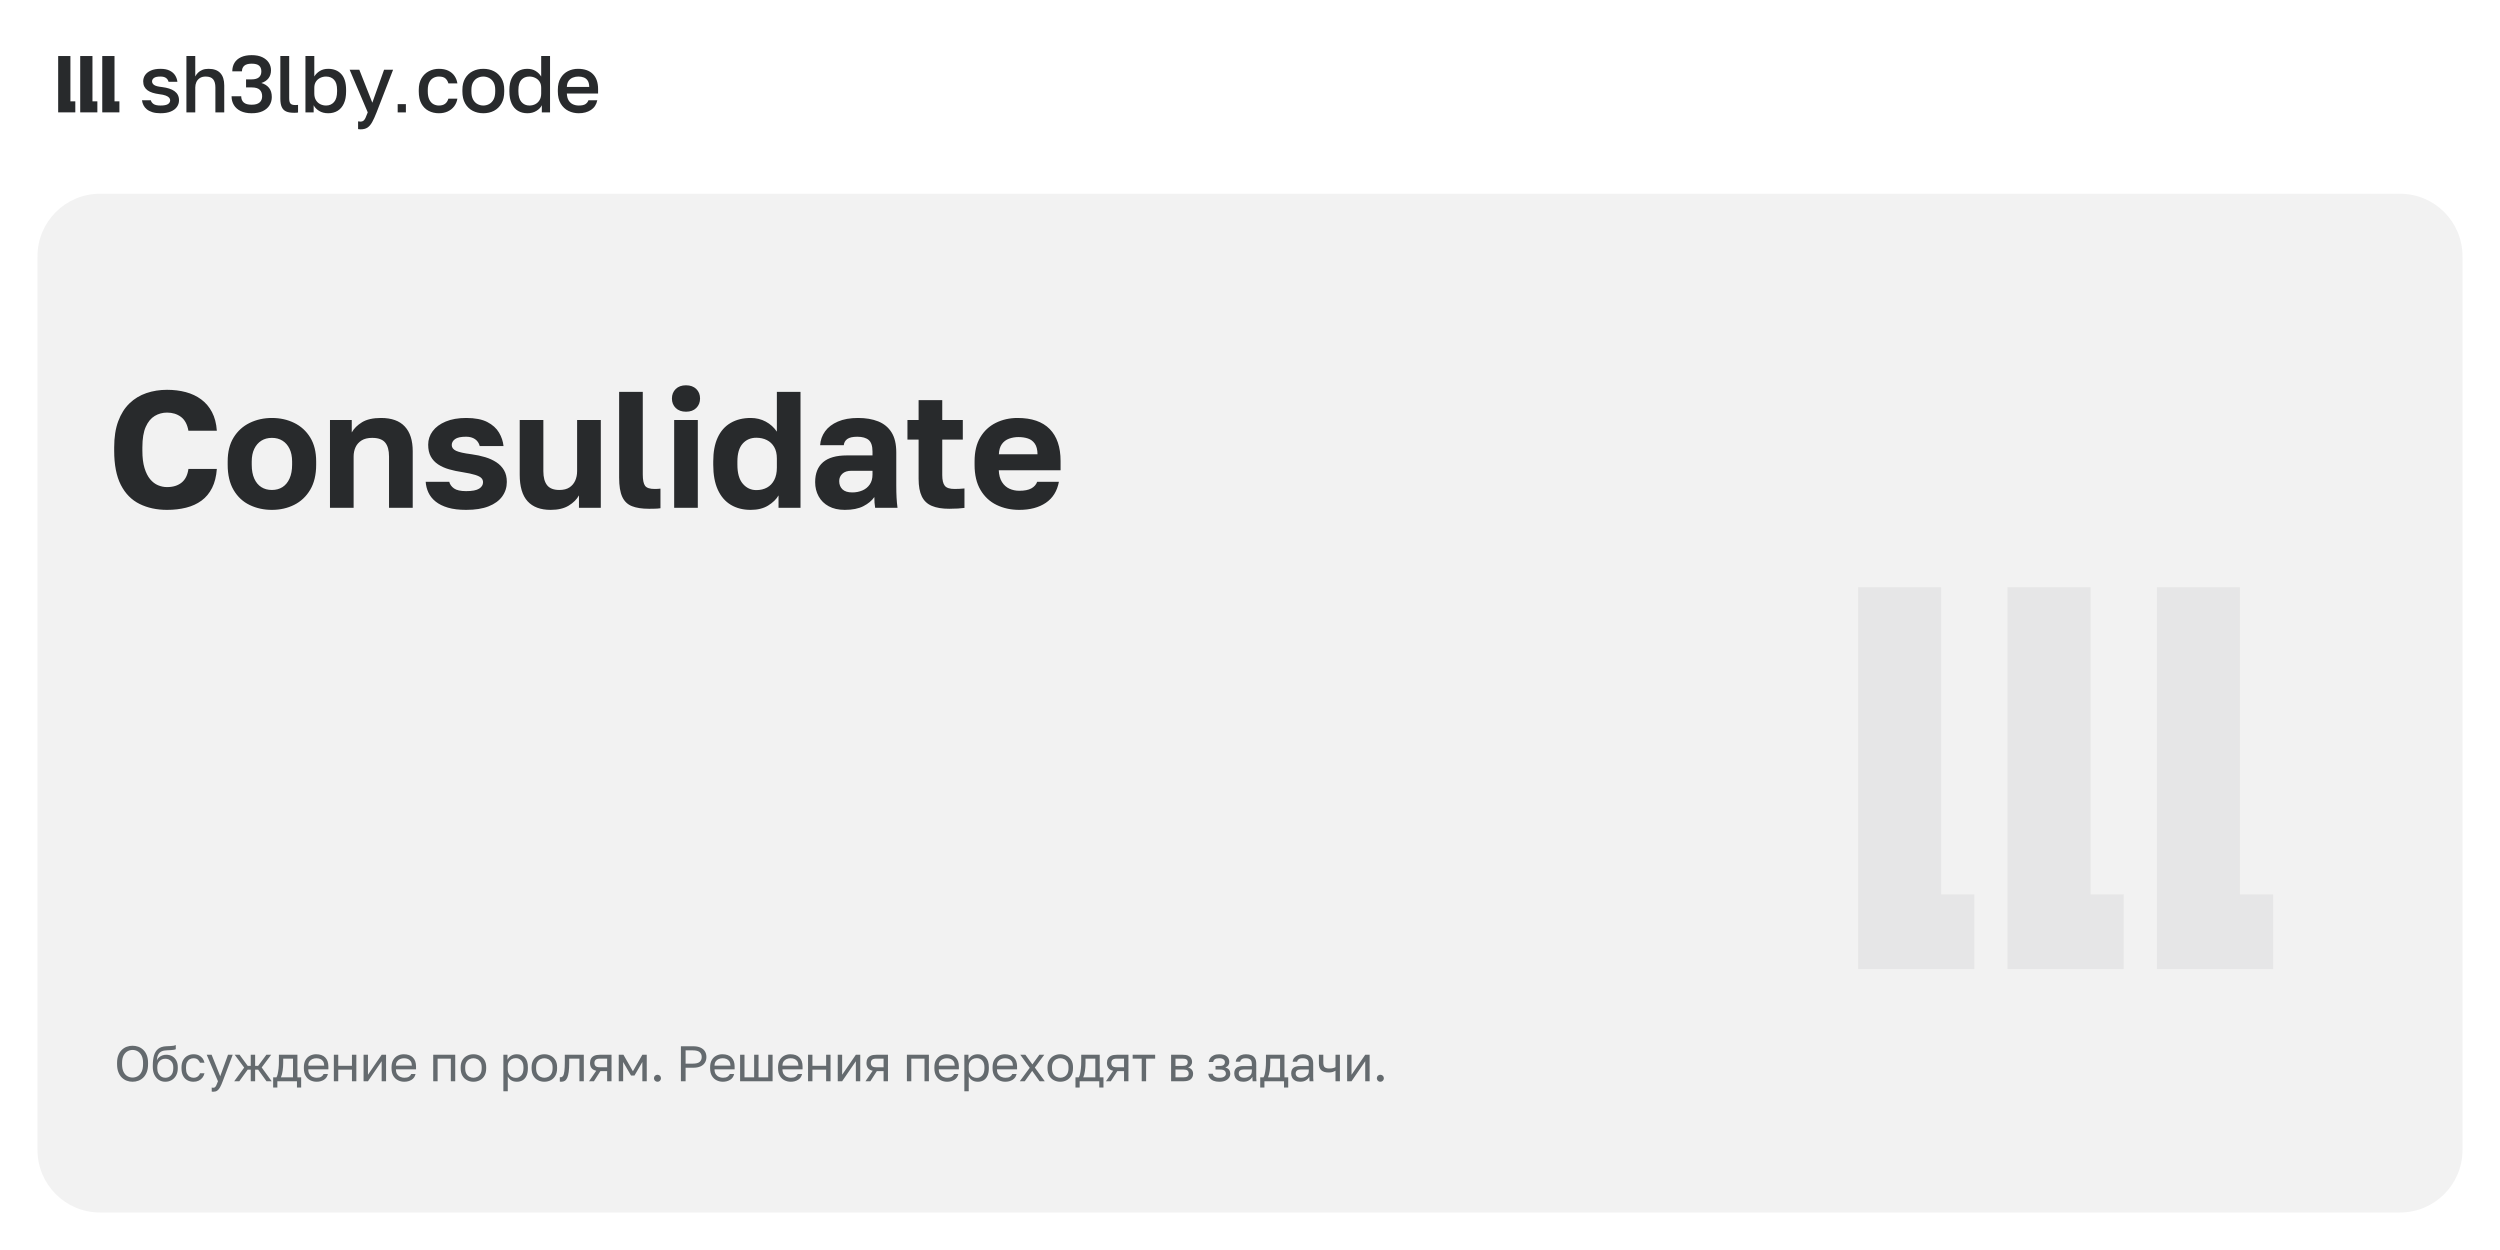
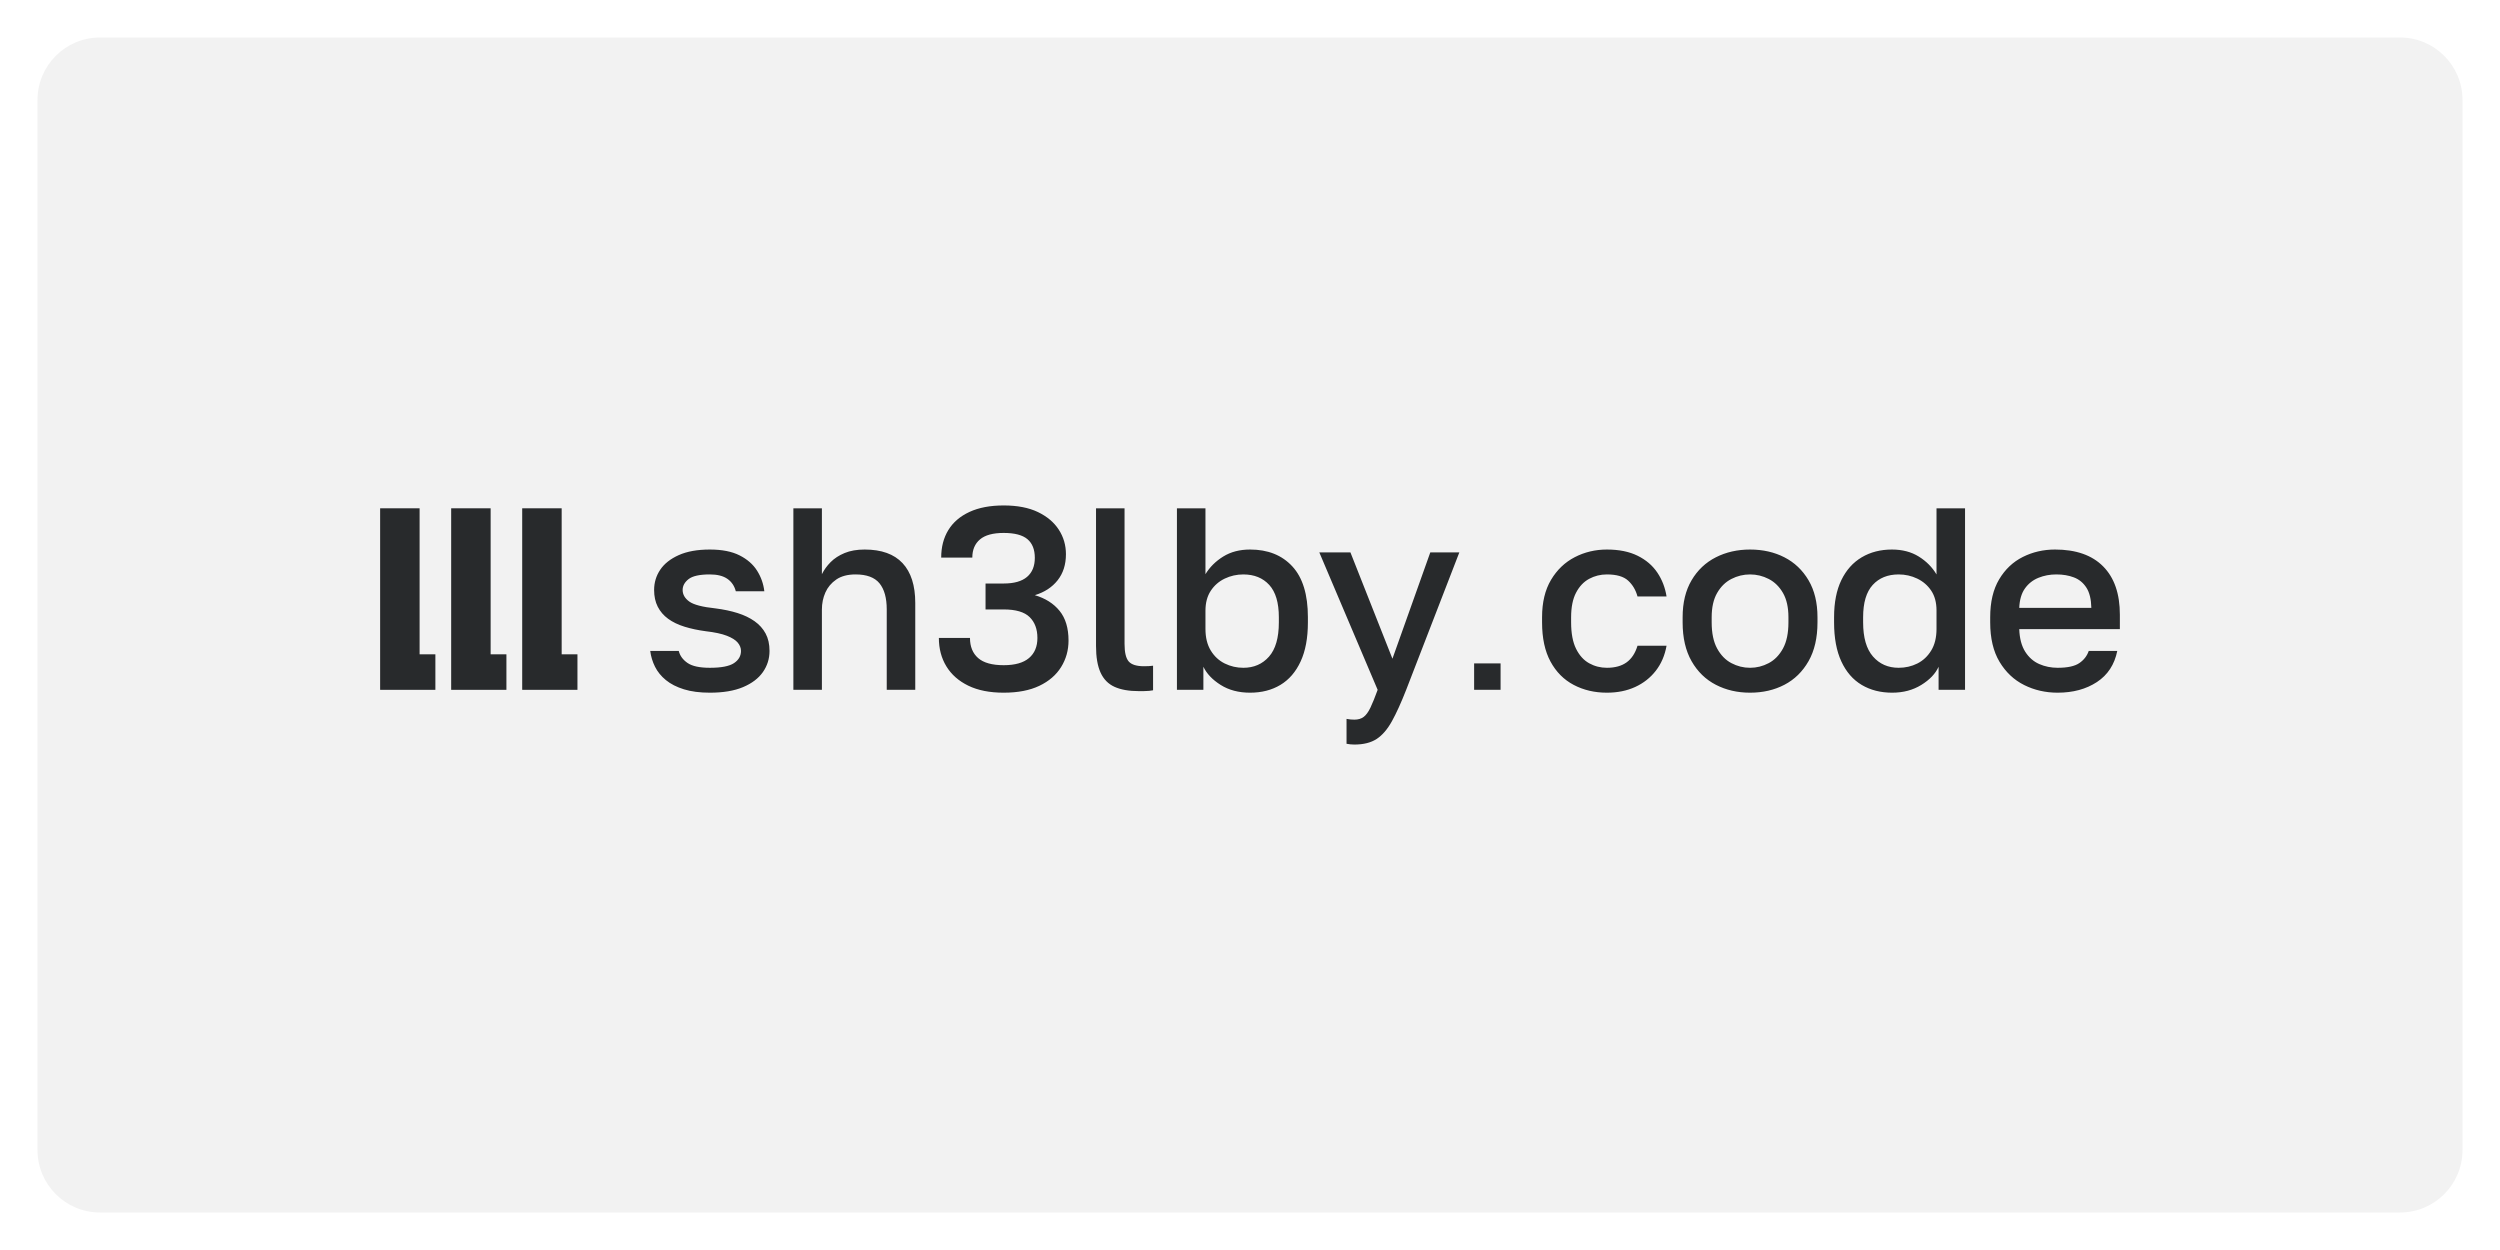
<svg xmlns="http://www.w3.org/2000/svg" width="1600" height="800" viewBox="0 0 1600 800" role="img">
  <rect x="0" y="0" width="1600" height="800" fill="#FFFFFF" />
-   <g transform="translate(30 26) scale(0.2581042)">
+   <rect x="24" y="24" width="1552" height="752" fill="#F2F2F2" rx="40" />
+   <g transform="translate(220.0 293.5463) scale(0.8316692)">
    <path fill="#282A2C" d="M28 36H68V184H84V220H28Z M100 36H140V184H156V220H100Z M172 36H212V184H228V220H172Z" transform="translate(6.741866 10.86334) scale(0.7592191)" />
    <path fill="#282A2C" d="M270 11Q212 11 170.0 -2.0Q128 -15 100.5 -37.5Q73 -60 58.5 -89.0Q44 -118 40 -150H150Q157 -122 184.0 -103.5Q211 -85 270 -85Q336 -85 363.0 -103.0Q390 -121 390 -150Q390 -167 377.5 -182.0Q365 -197 335.5 -208.5Q306 -220 254 -226Q209 -232 172.0 -243.5Q135 -255 109.0 -274.0Q83 -293 69.0 -320.5Q55 -348 55 -385Q55 -428 78.5 -463.0Q102 -498 150.0 -519.5Q198 -541 270 -541Q340 -541 384.5 -518.5Q429 -496 452.0 -459.5Q475 -423 480 -380H370Q362 -411 337.5 -428.0Q313 -445 270 -445Q211 -445 188.0 -427.0Q165 -409 165 -385Q165 -359 190.5 -340.5Q216 -322 292 -314Q339 -308 377.0 -296.0Q415 -284 442.5 -264.5Q470 -245 485.0 -217.0Q500 -189 500 -150Q500 -105 474.5 -68.5Q449 -32 398.0 -10.5Q347 11 270 11Z M592 0V-700H702V-446Q714.419 -471.053 735.71 -492.526Q757 -514 789.5 -527.5Q822 -541 867 -541Q964 -541 1013.0 -488.519Q1062.0 -436.038 1062 -335V0H952V-310Q952.0 -376.6 924.0 -410.8Q896 -445 831.76 -445.0Q786 -445 757.423 -425.357Q728.845 -405.714 715.423 -375.357Q702 -345 702 -310V0Z M1403 11Q1322 11 1266.5 -16.0Q1211 -43 1182.0 -90.5Q1153 -138 1153 -200H1273Q1273 -150 1304.5 -122.5Q1336 -95 1403 -95Q1468 -95 1500.5 -122.5Q1533 -150 1533 -200Q1533 -251 1503.0 -280.5Q1473 -310 1403 -310H1333V-410H1403Q1463 -410 1493.0 -435.5Q1523 -461 1523 -509Q1523 -557 1494.5 -581.0Q1466 -605 1403 -605Q1341 -605 1311.5 -580.0Q1282 -555 1282 -510H1162Q1162 -571 1189.5 -616.0Q1217 -661 1271.0 -686.0Q1325 -711 1403 -711Q1482 -711 1535.0 -685.5Q1588 -660 1615.5 -617.5Q1643 -575 1643 -523Q1643 -463 1611.0 -422.5Q1579 -382 1523 -365Q1584 -347 1618.5 -304.5Q1653 -262 1653 -190Q1653 -134 1624.5 -88.0Q1596 -42 1540.5 -15.5Q1485 11 1403 11Z M1924 5Q1867 5 1830.5 -11.5Q1794 -28 1776.5 -66.5Q1759 -105 1759 -169V-700H1869V-177Q1869 -128 1885.0 -109.5Q1901 -91 1944 -91Q1955 -91 1963.0 -91.5Q1971 -92 1979 -93V1.779Q1974 3 1963.5 4.0Q1953 5 1942.283 5.0Q1931.565 5.0 1924 5Z M2353 11Q2287 11 2239.5 -19.0Q2192 -49 2173 -89V0H2071V-700H2181V-446Q2206 -487 2249.5 -514.0Q2293 -541 2353 -541Q2456 -541 2516.0 -476.0Q2576 -411 2576 -280V-260Q2576 -170 2548.0 -109.5Q2520 -49 2470.0 -19.0Q2420 11 2353 11ZM2327 -85Q2388 -85 2426.0 -128.0Q2464 -171 2464 -260V-280Q2464 -364 2427.0 -404.5Q2390 -445 2327 -445Q2289 -445 2255.5 -429.0Q2222 -413 2201.5 -382.0Q2181 -351 2181 -305V-235Q2181 -185 2201.5 -151.5Q2222 -118 2255.5 -101.5Q2289 -85 2327 -85Z M2755 211Q2740 211 2725 208V112Q2740 115 2755 115Q2777 115 2791.0 104.5Q2805 94 2817.0 69.0Q2829 44 2845 0L2620 -530H2740L2902 -120L3048 -530H3160L2955 0Q2926 74 2900.0 121.0Q2874 168 2841.0 189.5Q2808 211 2755 211Z M3217 0h102v-102h-102Z M3729 11Q3658 11 3601.0 -19.0Q3544 -49 3511.5 -109.0Q3479 -169 3479 -260V-280Q3479 -366 3513.5 -424.0Q3548 -482 3605.0 -511.5Q3662 -541 3729 -541Q3799 -541 3847.5 -517.0Q3896 -493 3923.5 -452.0Q3951 -411 3959 -360H3847Q3837 -397 3811.0 -421.0Q3785 -445 3729 -445Q3692 -445 3660.5 -428.0Q3629 -411 3610.0 -374.5Q3591 -338 3591 -280V-260Q3591 -197 3610.0 -158.5Q3629 -120 3660.5 -102.5Q3692 -85 3729 -85Q3776 -85 3805.0 -106.0Q3834 -127 3847 -170H3959Q3949 -114 3917.5 -73.5Q3886 -33 3838.0 -11.0Q3790 11 3729 11Z M4281 11Q4208 11 4149.0 -19.5Q4090 -50 4055.5 -110.5Q4021 -171 4021 -260V-280Q4021 -364 4055.5 -422.5Q4090 -481 4149.0 -511.0Q4208 -541 4281 -541Q4355 -541 4413.5 -511.0Q4472 -481 4506.5 -422.5Q4541 -364 4541 -280V-260Q4541 -171 4506.5 -110.5Q4472 -50 4413.5 -19.5Q4355 11 4281 11ZM4281 -85Q4319 -85 4353.0 -103.0Q4387 -121 4408.0 -159.5Q4429 -198 4429 -260V-280Q4429 -337 4408.0 -373.5Q4387 -410 4353.0 -427.5Q4319 -445 4281 -445Q4243 -445 4209.0 -427.5Q4175 -410 4154.0 -373.5Q4133 -337 4133 -280V-260Q4133 -198 4154.0 -159.5Q4175 -121 4209.0 -103.0Q4243 -85 4281 -85Z M4829 11Q4762 11 4711.5 -19.0Q4661 -49 4633.0 -109.5Q4605 -170 4605 -260V-280Q4605 -365 4633.0 -423.0Q4661 -481 4711.5 -511.0Q4762 -541 4828 -541Q4888 -541 4931.5 -514.0Q4975 -487 5000 -445V-700H5110V0H5008V-89Q4990 -49 4941.5 -19.0Q4893 11 4829 11ZM4854 -85Q4893 -85 4926.0 -101.5Q4959 -118 4979.5 -151.5Q5000 -185 5000 -235V-306Q5000 -352 4979.5 -382.5Q4959 -413 4925.5 -429.0Q4892 -445 4854 -445Q4791 -445 4754.0 -404.5Q4717 -364 4717 -280V-260Q4717 -172 4755.0 -128.5Q4793 -85 4854 -85Z M5467 11Q5397 11 5338.0 -18.5Q5279 -48 5243.0 -108.0Q5207 -168 5207 -260V-280Q5207 -368 5241.5 -426.0Q5276 -484 5333.0 -512.5Q5390 -541 5457 -541Q5578 -541 5642.5 -476.0Q5707 -411 5707 -290V-234H5319Q5321 -180 5342.0 -147.0Q5363 -114 5396.0 -99.5Q5429 -85 5467 -85Q5524 -85 5550.5 -103.0Q5577 -121 5587 -150H5697Q5681 -71 5618.5 -30.0Q5556 11 5467 11ZM5462 -445Q5425 -445 5393.0 -432.0Q5361 -419 5341.0 -391.0Q5321 -363 5319 -316H5597Q5596 -366 5578.0 -394.0Q5560 -422 5530.0 -433.5Q5500 -445 5462 -445Z" transform="translate(227.8612 177.8915) scale(0.1995662)" />
  </g>
-   <rect x="24" y="124" width="1552" height="652" fill="#F2F2F2" rx="40" />
-   <g opacity="0.06">
-     <path fill="#282A2C" d="M28 36H68V184H84V220H28Z M100 36H140V184H156V220H100Z M172 36H212V184H228V220H172Z" transform="translate(1152 328) scale(1.328125)" />
-   </g>
-   <path fill="#282A2C" d="M38.915 1.321Q29.022 1.321 21.337 -2.471Q13.652 -6.263 9.363 -14.61Q5.075 -22.958 5.075 -36.623V-38.69Q5.075 -48.438 7.672 -55.431Q10.269 -62.425 14.904 -66.877Q19.539 -71.329 25.705 -73.425Q31.871 -75.521 38.915 -75.521Q45.359 -75.521 50.922 -74.034Q56.485 -72.548 60.76 -69.39Q65.035 -66.232 67.666 -61.259Q70.296 -56.286 70.777 -49.316H52.589Q51.507 -55.425 47.821 -58.181Q44.136 -60.937 38.915 -60.937Q34.618 -60.937 31.04 -58.806Q27.463 -56.675 25.292 -51.854Q23.121 -47.033 23.121 -38.69V-36.517Q23.121 -29.927 24.488 -25.46Q25.855 -20.992 28.075 -18.318Q30.294 -15.644 33.107 -14.454Q35.921 -13.263 38.915 -13.263Q44.683 -13.263 48.245 -16.154Q51.807 -19.045 52.589 -24.884H70.777Q70.256 -17.746 67.719 -12.711Q65.181 -7.676 60.959 -4.589Q56.737 -1.502 51.103 -0.091Q45.47 1.321 38.915 1.321Z M106.03 1.321Q98.283 1.321 91.811 -1.784Q85.338 -4.889 81.526 -11.353Q77.715 -17.817 77.715 -27.56V-29.68Q77.715 -38.84 81.526 -45.021Q85.338 -51.202 91.811 -54.352Q98.283 -57.501 106.03 -57.501Q113.848 -57.501 120.285 -54.352Q126.722 -51.202 130.534 -45.021Q134.345 -38.84 134.345 -29.68V-27.56Q134.345 -17.994 130.534 -11.556Q126.722 -5.119 120.285 -1.899Q113.848 1.321 106.03 1.321ZM106.03 -11.417Q109.93 -11.417 112.816 -13.274Q115.702 -15.132 117.326 -18.778Q118.949 -22.423 118.949 -27.56V-29.68Q118.949 -34.375 117.326 -37.745Q115.702 -41.115 112.816 -42.939Q109.93 -44.763 106.03 -44.763Q102.117 -44.763 99.237 -42.939Q96.358 -41.115 94.734 -37.745Q93.111 -34.375 93.111 -29.68V-27.56Q93.111 -22.282 94.734 -18.68Q96.358 -15.079 99.237 -13.248Q102.117 -11.417 106.03 -11.417Z M143.186 0.0V-56.18H157.126V-48.234Q159.241 -52.033 163.712 -54.767Q168.183 -57.501 175.852 -57.501Q186.006 -57.501 191.074 -52.038Q196.142 -46.576 196.142 -36.265V0.0H180.975V-32.86Q180.975 -38.783 178.498 -41.773Q176.02 -44.763 170.17 -44.763Q166.025 -44.763 163.394 -43.108Q160.763 -41.454 159.541 -38.762Q158.318 -36.071 158.318 -32.86V0.0Z M230.335 1.321Q223.467 1.321 218.658 -0.108Q213.848 -1.537 210.772 -4.021Q207.695 -6.506 206.18 -9.781Q204.666 -13.056 204.445 -16.655H219.523Q220.142 -14.111 222.586 -12.393Q225.031 -10.675 230.335 -10.675Q236.13 -10.675 238.639 -12.254Q241.147 -13.833 241.147 -16.373Q241.147 -17.949 240.061 -19.06Q238.974 -20.171 236.13 -21.065Q233.286 -21.96 228.065 -22.799Q223.423 -23.488 219.404 -24.645Q215.385 -25.802 212.386 -27.79Q209.387 -29.777 207.711 -32.831Q206.035 -35.885 206.035 -40.426Q206.035 -45.165 208.903 -49.047Q211.772 -52.929 217.258 -55.215Q222.743 -57.501 230.335 -57.501Q238.855 -57.501 243.886 -54.89Q248.916 -52.28 251.354 -48.162Q253.792 -44.043 254.247 -39.525H239.027Q238.285 -42.387 236.017 -43.946Q233.749 -45.505 230.335 -45.505Q225.291 -45.505 223.202 -43.952Q221.113 -42.4 221.113 -40.161Q221.113 -37.785 223.874 -36.488Q226.634 -35.192 233.736 -34.282Q238.427 -33.646 242.499 -32.421Q246.571 -31.195 249.683 -29.146Q252.794 -27.096 254.581 -24.031Q256.367 -20.966 256.367 -16.549Q256.367 -11.386 253.432 -7.312Q250.497 -3.237 244.74 -0.958Q238.983 1.321 230.335 1.321Z M284.43 1.321Q274.669 1.321 269.643 -4.202Q264.616 -9.725 264.616 -21.222V-56.18H279.748V-23.408Q279.748 -17.512 282.146 -14.465Q284.545 -11.417 290.008 -11.417Q293.992 -11.417 296.45 -13.047Q298.907 -14.677 300.126 -17.386Q301.345 -20.096 301.345 -23.408V-56.18H316.512V0.0H302.538V-7.959Q300.458 -4.147 295.986 -1.413Q291.514 1.321 284.43 1.321Z M347.3 0.618Q340.681 0.618 336.46 -1.047Q332.239 -2.712 330.243 -7.018Q328.246 -11.324 328.246 -19.292V-74.2H343.378V-21.341Q343.378 -16.046 344.875 -14.056Q346.373 -12.066 350.931 -12.066Q352.15 -12.066 352.998 -12.119Q353.846 -12.172 354.694 -12.278V0.276Q353.899 0.42 352.662 0.499Q351.425 0.579 350.01 0.598Q348.595 0.618 347.3 0.618Z M363.468 0.0V-56.18H378.6V0.0ZM371.056 -61.506Q366.905 -61.506 364.469 -63.876Q362.033 -66.245 362.033 -69.946Q362.033 -73.648 364.46 -76.031Q366.887 -78.414 371.017 -78.414Q375.184 -78.414 377.61 -76.044Q380.035 -73.675 380.035 -69.974Q380.035 -66.272 377.621 -63.889Q375.207 -61.506 371.056 -61.506Z M412.448 1.321Q405.108 1.321 399.722 -1.912Q394.336 -5.145 391.405 -11.565Q388.475 -17.985 388.475 -27.56V-29.68Q388.475 -38.792 391.321 -44.966Q394.168 -51.141 399.596 -54.321Q405.024 -57.501 412.435 -57.501Q417.735 -57.501 422.081 -55.164Q426.427 -52.828 429.192 -48.751V-74.2H444.324V0.0H430.261V-7.946Q428.185 -4.302 423.673 -1.491Q419.162 1.321 412.448 1.321ZM416.048 -11.338Q419.921 -11.338 422.87 -12.945Q425.818 -14.553 427.505 -17.79Q429.192 -21.028 429.192 -25.665V-31.553Q429.192 -36.009 427.461 -38.951Q425.729 -41.892 422.757 -43.367Q419.784 -44.842 416.048 -44.842Q410.655 -44.842 407.294 -41.066Q403.933 -37.29 403.933 -29.68V-27.56Q403.933 -19.442 407.405 -15.39Q410.876 -11.338 416.048 -11.338Z M472.638 1.321Q466.644 1.321 462.396 -0.985Q458.147 -3.29 455.921 -7.352Q453.695 -11.413 453.695 -16.43Q453.695 -24.839 458.754 -29.188Q463.813 -33.536 474.06 -33.536H490.397V-36.04Q490.397 -41.358 487.942 -43.422Q485.486 -45.487 480.645 -45.487Q476.29 -45.487 474.276 -44.041Q472.263 -42.594 472.02 -40.055H456.875Q457.193 -44.97 460.046 -48.93Q462.899 -52.89 468.241 -55.195Q473.583 -57.501 481.175 -57.501Q488.551 -57.501 494.026 -55.321Q499.5 -53.141 502.559 -48.323Q505.617 -43.504 505.617 -35.404V-14.31Q505.617 -9.858 505.8 -6.519Q505.984 -3.18 506.408 0.0H492.093Q491.793 -2.085 491.689 -3.394Q491.585 -4.704 491.585 -6.886Q489.209 -3.454 484.596 -1.067Q479.983 1.321 472.638 1.321ZM477.465 -9.845Q480.928 -9.845 483.9 -11.099Q486.873 -12.353 488.635 -14.928Q490.397 -17.503 490.397 -21.2V-23.704H476.935Q473.159 -23.704 471.125 -21.825Q469.091 -19.946 469.091 -17.106Q469.091 -13.837 471.154 -11.841Q473.216 -9.845 477.465 -9.845Z M539.492 0.618Q532.739 0.618 528.378 -1.228Q524.016 -3.074 521.962 -7.288Q519.908 -11.501 519.908 -18.524V-43.654H512.767V-56.18H519.908V-68.9H535.04V-56.18H548.197V-43.654H535.04V-20.957Q535.04 -16.143 536.667 -14.105Q538.294 -12.066 542.897 -12.066Q546.077 -12.066 549.257 -12.384V0.061Q547.243 0.3 545.066 0.459Q542.888 0.618 539.492 0.618Z M584.307 1.321Q576.37 1.321 569.871 -1.813Q563.372 -4.947 559.549 -11.377Q555.727 -17.808 555.727 -27.56V-29.68Q555.727 -39.008 559.39 -45.136Q563.054 -51.264 569.33 -54.382Q575.606 -57.501 583.247 -57.501Q596.833 -57.501 603.8 -50.429Q610.767 -43.358 610.767 -29.985V-24.049H571.221Q571.406 -19.438 573.263 -16.496Q575.12 -13.555 578.033 -12.23Q580.946 -10.905 584.307 -10.905Q589.32 -10.905 592.058 -12.424Q594.797 -13.943 595.804 -16.655H609.707Q608.011 -7.729 601.342 -3.204Q594.673 1.321 584.307 1.321ZM583.777 -45.275Q580.632 -45.275 577.784 -44.239Q574.935 -43.204 573.197 -40.788Q571.459 -38.372 571.274 -34.251H596.011Q595.958 -38.637 594.291 -41.042Q592.624 -43.447 589.907 -44.361Q587.191 -45.275 583.777 -45.275Z" transform="translate(68 325)" />
-   <path fill="#646A6E" d="M11.84 0.32Q9.92 0.32 8.144 -0.336Q6.368 -0.992 4.96 -2.368Q3.552 -3.744 2.736 -5.888Q1.92 -8.032 1.92 -11.04V-11.68Q1.92 -14.56 2.736 -16.64Q3.552 -18.72 4.96 -20.08Q6.368 -21.44 8.144 -22.08Q9.92 -22.72 11.84 -22.72Q13.76 -22.72 15.536 -22.08Q17.312 -21.44 18.72 -20.08Q20.128 -18.72 20.944 -16.64Q21.76 -14.56 21.76 -11.68V-11.04Q21.76 -8.032 20.944 -5.888Q20.128 -3.744 18.72 -2.368Q17.312 -0.992 15.536 -0.336Q13.76 0.32 11.84 0.32ZM11.84 -2.368Q13.6 -2.368 15.12 -3.232Q16.64 -4.096 17.6 -6.016Q18.56 -7.936 18.56 -11.04V-11.68Q18.56 -14.624 17.6 -16.464Q16.64 -18.304 15.12 -19.168Q13.6 -20.032 11.84 -20.032Q10.112 -20.032 8.576 -19.168Q7.04 -18.304 6.08 -16.464Q5.12 -14.624 5.12 -11.68V-11.04Q5.12 -7.936 6.08 -6.016Q7.04 -4.096 8.576 -3.232Q10.112 -2.368 11.84 -2.368Z M32.78 0.32Q30.54 0.32 28.732 -0.816Q26.924 -1.952 25.852 -4.096Q24.78 -6.24 24.78 -9.28V-9.92Q24.78 -13.76 25.564 -16.48Q26.348 -19.2 28.236 -20.72Q30.124 -22.24 33.42 -22.4Q34.764 -22.464 35.884 -22.512Q37.004 -22.56 37.9 -22.704Q38.796 -22.848 39.5 -23.2V-20.48Q39.18 -20.288 38.46 -20.16Q37.74 -20.032 36.62 -19.952Q35.5 -19.872 33.9 -19.808Q31.852 -19.776 30.46 -19.136Q29.068 -18.496 28.3 -17.088Q27.532 -15.68 27.34 -13.28Q27.852 -14.432 28.748 -15.248Q29.644 -16.064 30.828 -16.512Q32.012 -16.96 33.42 -16.96Q35.596 -16.96 37.244 -16.0Q38.892 -15.04 39.836 -13.248Q40.78 -11.456 40.78 -8.96V-8.32Q40.78 -5.696 39.74 -3.76Q38.7 -1.824 36.892 -0.752Q35.084 0.32 32.78 0.32ZM32.78 -2.24Q35.02 -2.24 36.46 -3.792Q37.9 -5.344 37.9 -8.32V-8.96Q37.9 -11.424 36.46 -12.912Q35.02 -14.4 32.78 -14.4Q30.54 -14.4 29.1 -12.912Q27.66 -11.424 27.66 -8.96V-8.32Q27.66 -6.432 28.348 -5.072Q29.036 -3.712 30.204 -2.976Q31.372 -2.24 32.78 -2.24Z M50.84 0.32Q48.664 0.32 46.92 -0.624Q45.176 -1.568 44.168 -3.488Q43.16 -5.408 43.16 -8.32V-8.96Q43.16 -11.712 44.248 -13.568Q45.336 -15.424 47.096 -16.352Q48.856 -17.28 50.84 -17.28Q52.856 -17.28 54.312 -16.56Q55.768 -15.84 56.664 -14.608Q57.56 -13.376 57.88 -11.84H55.0Q54.488 -13.056 53.576 -13.888Q52.664 -14.72 50.84 -14.72Q49.592 -14.72 48.504 -14.128Q47.416 -13.536 46.728 -12.272Q46.04 -11.008 46.04 -8.96V-8.32Q46.04 -6.144 46.728 -4.8Q47.416 -3.456 48.504 -2.848Q49.592 -2.24 50.84 -2.24Q52.408 -2.24 53.48 -3.008Q54.552 -3.776 55.0 -5.12H57.88Q57.496 -3.456 56.504 -2.224Q55.512 -0.992 54.072 -0.336Q52.632 0.32 50.84 0.32Z M63.46 6.72Q62.98 6.72 62.5 6.624V4.064Q62.98 4.16 63.46 4.16Q64.1 4.16 64.532 3.856Q64.964 3.552 65.412 2.656Q65.86 1.76 66.5 0.0L59.3 -16.96H62.436L67.94 -3.2L72.932 -16.96H75.94L69.54 0.0Q68.644 2.4 67.828 3.872Q67.012 5.344 66.004 6.032Q64.996 6.72 63.46 6.72Z M76.88 0.0 83.28 -8.736 77.2 -16.96H80.336L85.52 -9.856H87.472V-16.96H90.288V-9.856H92.208L97.488 -16.96H100.56L94.48 -8.832L100.88 0.0H97.552L92.208 -7.424H90.288V0.0H87.472V-7.424H85.52L80.144 0.0Z M101.82 4.0V-2.496H103.9Q104.38 -3.136 104.732 -4.656Q105.084 -6.176 105.292 -8.224Q105.5 -10.272 105.5 -12.48V-16.96H117.34V-2.496H119.74V4.0H117.052V0.0H104.508V4.0ZM106.78 -2.496H114.524V-14.464H108.252V-11.84Q108.252 -9.152 107.884 -6.64Q107.516 -4.128 106.78 -2.496Z M129.64 0.32Q127.496 0.32 125.624 -0.608Q123.752 -1.536 122.616 -3.456Q121.48 -5.376 121.48 -8.32V-8.96Q121.48 -11.776 122.568 -13.616Q123.656 -15.456 125.448 -16.368Q127.24 -17.28 129.32 -17.28Q133.064 -17.28 135.112 -15.232Q137.16 -13.184 137.16 -9.44V-7.648H124.296Q124.296 -5.664 125.112 -4.48Q125.928 -3.296 127.16 -2.768Q128.392 -2.24 129.64 -2.24Q131.56 -2.24 132.6 -2.88Q133.64 -3.52 134.088 -4.64H136.84Q136.328 -2.208 134.328 -0.944Q132.328 0.32 129.64 0.32ZM129.48 -14.72Q128.168 -14.72 126.984 -14.224Q125.8 -13.728 125.048 -12.672Q124.296 -11.616 124.296 -9.952H134.504Q134.472 -11.712 133.784 -12.752Q133.096 -13.792 131.976 -14.256Q130.856 -14.72 129.48 -14.72Z M140.66 0.0V-16.96H143.476V-9.888H152.244V-16.96H155.06V0.0H152.244V-7.392H143.476V0.0Z M159.68 0.0V-16.96H162.496V-4.16L171.264 -16.96H174.08V0.0H171.264V-12.8L162.496 0.0Z M185.74 0.32Q183.596 0.32 181.724 -0.608Q179.852 -1.536 178.716 -3.456Q177.58 -5.376 177.58 -8.32V-8.96Q177.58 -11.776 178.668 -13.616Q179.756 -15.456 181.548 -16.368Q183.34 -17.28 185.42 -17.28Q189.164 -17.28 191.212 -15.232Q193.26 -13.184 193.26 -9.44V-7.648H180.396Q180.396 -5.664 181.212 -4.48Q182.028 -3.296 183.26 -2.768Q184.492 -2.24 185.74 -2.24Q187.66 -2.24 188.7 -2.88Q189.74 -3.52 190.188 -4.64H192.94Q192.428 -2.208 190.428 -0.944Q188.428 0.32 185.74 0.32ZM185.58 -14.72Q184.268 -14.72 183.084 -14.224Q181.9 -13.728 181.148 -12.672Q180.396 -11.616 180.396 -9.952H190.604Q190.572 -11.712 189.884 -12.752Q189.196 -13.792 188.076 -14.256Q186.956 -14.72 185.58 -14.72Z  M204.26 0.0V-16.96H218.34V0.0H215.524V-14.464H207.076V0.0Z M230.0 0.32Q227.856 0.32 225.984 -0.624Q224.112 -1.568 222.976 -3.488Q221.84 -5.408 221.84 -8.32V-8.96Q221.84 -11.712 222.976 -13.568Q224.112 -15.424 225.984 -16.352Q227.856 -17.28 230.0 -17.28Q232.176 -17.28 234.032 -16.352Q235.888 -15.424 237.024 -13.568Q238.16 -11.712 238.16 -8.96V-8.32Q238.16 -5.408 237.024 -3.488Q235.888 -1.568 234.032 -0.624Q232.176 0.32 230.0 0.32ZM230.0 -2.24Q231.312 -2.24 232.512 -2.832Q233.712 -3.424 234.496 -4.768Q235.28 -6.112 235.28 -8.32V-8.96Q235.28 -11.008 234.496 -12.272Q233.712 -13.536 232.512 -14.128Q231.312 -14.72 230.0 -14.72Q228.72 -14.72 227.504 -14.128Q226.288 -13.536 225.504 -12.272Q224.72 -11.008 224.72 -8.96V-8.32Q224.72 -6.112 225.504 -4.768Q226.288 -3.424 227.504 -2.832Q228.72 -2.24 230.0 -2.24Z  M249.16 6.4V-16.96H251.784V-13.76Q252.648 -15.456 254.2 -16.368Q255.752 -17.28 257.8 -17.28Q261.0 -17.28 262.92 -15.184Q264.84 -13.088 264.84 -8.96V-8.32Q264.84 -5.44 263.96 -3.52Q263.08 -1.6 261.496 -0.64Q259.912 0.32 257.8 0.32Q255.624 0.32 254.168 -0.64Q252.712 -1.6 251.976 -3.04V6.4ZM257.16 -2.176Q259.24 -2.176 260.632 -3.744Q262.024 -5.312 262.024 -8.32V-8.96Q262.024 -11.744 260.632 -13.264Q259.24 -14.784 257.16 -14.784Q255.624 -14.784 254.456 -14.144Q253.288 -13.504 252.632 -12.4Q251.976 -11.296 251.976 -9.92V-7.36Q251.976 -5.824 252.632 -4.656Q253.288 -3.488 254.456 -2.832Q255.624 -2.176 257.16 -2.176Z M275.38 0.32Q273.236 0.32 271.364 -0.624Q269.492 -1.568 268.356 -3.488Q267.22 -5.408 267.22 -8.32V-8.96Q267.22 -11.712 268.356 -13.568Q269.492 -15.424 271.364 -16.352Q273.236 -17.28 275.38 -17.28Q277.556 -17.28 279.412 -16.352Q281.268 -15.424 282.404 -13.568Q283.54 -11.712 283.54 -8.96V-8.32Q283.54 -5.408 282.404 -3.488Q281.268 -1.568 279.412 -0.624Q277.556 0.32 275.38 0.32ZM275.38 -2.24Q276.692 -2.24 277.892 -2.832Q279.092 -3.424 279.876 -4.768Q280.66 -6.112 280.66 -8.32V-8.96Q280.66 -11.008 279.876 -12.272Q279.092 -13.536 277.892 -14.128Q276.692 -14.72 275.38 -14.72Q274.1 -14.72 272.884 -14.128Q271.668 -13.536 270.884 -12.272Q270.1 -11.008 270.1 -8.96V-8.32Q270.1 -6.112 270.884 -4.768Q271.668 -3.424 272.884 -2.832Q274.1 -2.24 275.38 -2.24Z M286.24 0.32Q286.016 0.32 285.776 0.288Q285.536 0.256 285.28 0.224V-2.592Q285.376 -2.56 285.76 -2.56Q286.72 -2.56 287.328 -3.408Q287.936 -4.256 288.208 -6.416Q288.48 -8.576 288.48 -12.48V-16.96H300.64V0.0H297.824V-14.464H291.296V-11.84Q291.296 -8.288 290.976 -5.936Q290.656 -3.584 290.032 -2.208Q289.408 -0.832 288.448 -0.256Q287.488 0.32 286.24 0.32Z M303.98 0.0 308.588 -6.72Q306.476 -7.2 305.548 -8.464Q304.62 -9.728 304.62 -11.712Q304.62 -13.376 305.292 -14.544Q305.964 -15.712 307.372 -16.336Q308.78 -16.96 311.02 -16.96H318.38V0.0H315.564V-6.464H311.244L307.116 0.0ZM307.436 -11.712Q307.436 -10.368 308.22 -9.664Q309.004 -8.96 310.86 -8.96H315.564V-14.464H310.86Q309.004 -14.464 308.22 -13.76Q307.436 -13.056 307.436 -11.712Z M323 0.0V-16.96H326.008L332.056 -6.4L338.104 -16.96H340.92V0.0H338.104V-12.32L333.08 -3.68H330.84L325.816 -12.32V0.0Z M347.78 0.32Q347.172 0.32 346.66 0.016Q346.148 -0.288 345.844 -0.8Q345.54 -1.312 345.54 -1.92Q345.54 -2.88 346.196 -3.52Q346.852 -4.16 347.78 -4.16Q348.708 -4.16 349.364 -3.52Q350.02 -2.88 350.02 -1.92Q350.02 -1.312 349.716 -0.8Q349.412 -0.288 348.916 0.016Q348.42 0.32 347.78 0.32Z  M362.78 0.0V-22.4H370.46Q373.436 -22.4 375.34 -21.52Q377.244 -20.64 378.172 -19.088Q379.1 -17.536 379.1 -15.52Q379.1 -13.536 378.172 -11.968Q377.244 -10.4 375.34 -9.52Q373.436 -8.64 370.46 -8.64H365.788V0.0ZM365.788 -11.264H370.3Q373.5 -11.264 374.796 -12.416Q376.092 -13.568 376.092 -15.52Q376.092 -17.472 374.796 -18.624Q373.5 -19.776 370.3 -19.776H365.788Z M389.64 0.32Q387.496 0.32 385.624 -0.608Q383.752 -1.536 382.616 -3.456Q381.48 -5.376 381.48 -8.32V-8.96Q381.48 -11.776 382.568 -13.616Q383.656 -15.456 385.448 -16.368Q387.24 -17.28 389.32 -17.28Q393.064 -17.28 395.112 -15.232Q397.16 -13.184 397.16 -9.44V-7.648H384.296Q384.296 -5.664 385.112 -4.48Q385.928 -3.296 387.16 -2.768Q388.392 -2.24 389.64 -2.24Q391.56 -2.24 392.6 -2.88Q393.64 -3.52 394.088 -4.64H396.84Q396.328 -2.208 394.328 -0.944Q392.328 0.32 389.64 0.32ZM389.48 -14.72Q388.168 -14.72 386.984 -14.224Q385.8 -13.728 385.048 -12.672Q384.296 -11.616 384.296 -9.952H394.504Q394.472 -11.712 393.784 -12.752Q393.096 -13.792 391.976 -14.256Q390.856 -14.72 389.48 -14.72Z M400.66 0.0V-16.96H403.476V-2.496H409.652V-16.96H412.468V-2.496H418.644V-16.96H421.46V0.0Z M433.12 0.32Q430.976 0.32 429.104 -0.608Q427.232 -1.536 426.096 -3.456Q424.96 -5.376 424.96 -8.32V-8.96Q424.96 -11.776 426.048 -13.616Q427.136 -15.456 428.928 -16.368Q430.72 -17.28 432.8 -17.28Q436.544 -17.28 438.592 -15.232Q440.64 -13.184 440.64 -9.44V-7.648H427.776Q427.776 -5.664 428.592 -4.48Q429.408 -3.296 430.64 -2.768Q431.872 -2.24 433.12 -2.24Q435.04 -2.24 436.08 -2.88Q437.12 -3.52 437.568 -4.64H440.32Q439.808 -2.208 437.808 -0.944Q435.808 0.32 433.12 0.32ZM432.96 -14.72Q431.648 -14.72 430.464 -14.224Q429.28 -13.728 428.528 -12.672Q427.776 -11.616 427.776 -9.952H437.984Q437.952 -11.712 437.264 -12.752Q436.576 -13.792 435.456 -14.256Q434.336 -14.72 432.96 -14.72Z M444.14 0.0V-16.96H446.956V-9.888H455.724V-16.96H458.54V0.0H455.724V-7.392H446.956V0.0Z M463.16 0.0V-16.96H465.976V-4.16L474.744 -16.96H477.56V0.0H474.744V-12.8L465.976 0.0Z M480.9 0.0 485.508 -6.72Q483.396 -7.2 482.468 -8.464Q481.54 -9.728 481.54 -11.712Q481.54 -13.376 482.212 -14.544Q482.884 -15.712 484.292 -16.336Q485.7 -16.96 487.94 -16.96H495.3V0.0H492.484V-6.464H488.164L484.036 0.0ZM484.356 -11.712Q484.356 -10.368 485.14 -9.664Q485.924 -8.96 487.78 -8.96H492.484V-14.464H487.78Q485.924 -14.464 485.14 -13.76Q484.356 -13.056 484.356 -11.712Z  M507.42 0.0V-16.96H521.5V0.0H518.684V-14.464H510.236V0.0Z M533.16 0.32Q531.016 0.32 529.144 -0.608Q527.272 -1.536 526.136 -3.456Q525.0 -5.376 525.0 -8.32V-8.96Q525.0 -11.776 526.088 -13.616Q527.176 -15.456 528.968 -16.368Q530.76 -17.28 532.84 -17.28Q536.584 -17.28 538.632 -15.232Q540.68 -13.184 540.68 -9.44V-7.648H527.816Q527.816 -5.664 528.632 -4.48Q529.448 -3.296 530.68 -2.768Q531.912 -2.24 533.16 -2.24Q535.08 -2.24 536.12 -2.88Q537.16 -3.52 537.608 -4.64H540.36Q539.848 -2.208 537.848 -0.944Q535.848 0.32 533.16 0.32ZM533.0 -14.72Q531.688 -14.72 530.504 -14.224Q529.32 -13.728 528.568 -12.672Q527.816 -11.616 527.816 -9.952H538.024Q537.992 -11.712 537.304 -12.752Q536.616 -13.792 535.496 -14.256Q534.376 -14.72 533.0 -14.72Z M544.18 6.4V-16.96H546.804V-13.76Q547.668 -15.456 549.22 -16.368Q550.772 -17.28 552.82 -17.28Q556.02 -17.28 557.94 -15.184Q559.86 -13.088 559.86 -8.96V-8.32Q559.86 -5.44 558.98 -3.52Q558.1 -1.6 556.516 -0.64Q554.932 0.32 552.82 0.32Q550.644 0.32 549.188 -0.64Q547.732 -1.6 546.996 -3.04V6.4ZM552.18 -2.176Q554.26 -2.176 555.652 -3.744Q557.044 -5.312 557.044 -8.32V-8.96Q557.044 -11.744 555.652 -13.264Q554.26 -14.784 552.18 -14.784Q550.644 -14.784 549.476 -14.144Q548.308 -13.504 547.652 -12.4Q546.996 -11.296 546.996 -9.92V-7.36Q546.996 -5.824 547.652 -4.656Q548.308 -3.488 549.476 -2.832Q550.644 -2.176 552.18 -2.176Z M570.4 0.32Q568.256 0.32 566.384 -0.608Q564.512 -1.536 563.376 -3.456Q562.24 -5.376 562.24 -8.32V-8.96Q562.24 -11.776 563.328 -13.616Q564.416 -15.456 566.208 -16.368Q568 -17.28 570.08 -17.28Q573.824 -17.28 575.872 -15.232Q577.92 -13.184 577.92 -9.44V-7.648H565.056Q565.056 -5.664 565.872 -4.48Q566.688 -3.296 567.92 -2.768Q569.152 -2.24 570.4 -2.24Q572.32 -2.24 573.36 -2.88Q574.4 -3.52 574.848 -4.64H577.6Q577.088 -2.208 575.088 -0.944Q573.088 0.32 570.4 0.32ZM570.24 -14.72Q568.928 -14.72 567.744 -14.224Q566.56 -13.728 565.808 -12.672Q565.056 -11.616 565.056 -9.952H575.264Q575.232 -11.712 574.544 -12.752Q573.856 -13.792 572.736 -14.256Q571.616 -14.72 570.24 -14.72Z M579.66 0.0 586.028 -8.608 579.98 -16.96H583.244L587.724 -10.784L592.204 -16.96H595.34L589.292 -8.768L595.66 0.0H592.332L587.596 -6.624L582.86 0.0Z M605.56 0.32Q603.416 0.32 601.544 -0.624Q599.672 -1.568 598.536 -3.488Q597.4 -5.408 597.4 -8.32V-8.96Q597.4 -11.712 598.536 -13.568Q599.672 -15.424 601.544 -16.352Q603.416 -17.28 605.56 -17.28Q607.736 -17.28 609.592 -16.352Q611.448 -15.424 612.584 -13.568Q613.72 -11.712 613.72 -8.96V-8.32Q613.72 -5.408 612.584 -3.488Q611.448 -1.568 609.592 -0.624Q607.736 0.32 605.56 0.32ZM605.56 -2.24Q606.872 -2.24 608.072 -2.832Q609.272 -3.424 610.056 -4.768Q610.84 -6.112 610.84 -8.32V-8.96Q610.84 -11.008 610.056 -12.272Q609.272 -13.536 608.072 -14.128Q606.872 -14.72 605.56 -14.72Q604.28 -14.72 603.064 -14.128Q601.848 -13.536 601.064 -12.272Q600.28 -11.008 600.28 -8.96V-8.32Q600.28 -6.112 601.064 -4.768Q601.848 -3.424 603.064 -2.832Q604.28 -2.24 605.56 -2.24Z M615.3 4.0V-2.496H617.38Q617.86 -3.136 618.212 -4.656Q618.564 -6.176 618.772 -8.224Q618.98 -10.272 618.98 -12.48V-16.96H630.82V-2.496H633.22V4.0H630.532V0.0H617.988V4.0ZM620.26 -2.496H628.004V-14.464H621.732V-11.84Q621.732 -9.152 621.364 -6.64Q620.996 -4.128 620.26 -2.496Z M634.8 0.0 639.408 -6.72Q637.296 -7.2 636.368 -8.464Q635.44 -9.728 635.44 -11.712Q635.44 -13.376 636.112 -14.544Q636.784 -15.712 638.192 -16.336Q639.6 -16.96 641.84 -16.96H649.2V0.0H646.384V-6.464H642.064L637.936 0.0ZM638.256 -11.712Q638.256 -10.368 639.04 -9.664Q639.824 -8.96 641.68 -8.96H646.384V-14.464H641.68Q639.824 -14.464 639.04 -13.76Q638.256 -13.056 638.256 -11.712Z M657.692 0.0V-14.464H651.9V-16.96H666.3V-14.464H660.508V0.0Z  M676.5 0.0V-16.96H683.86Q685.972 -16.96 687.316 -16.368Q688.66 -15.776 689.3 -14.736Q689.94 -13.696 689.94 -12.32Q689.94 -11.2 689.22 -10.192Q688.5 -9.184 687.38 -8.8Q688.948 -8.416 689.764 -7.344Q690.58 -6.272 690.58 -4.832Q690.58 -2.624 689.108 -1.312Q687.636 0.0 684.5 0.0ZM679.316 -2.496H684.5Q686.292 -2.496 687.028 -3.136Q687.764 -3.776 687.764 -4.96Q687.764 -6.176 687.028 -6.832Q686.292 -7.488 684.5 -7.488H679.316ZM679.316 -9.792H683.86Q685.684 -9.792 686.404 -10.432Q687.124 -11.072 687.124 -12.192Q687.124 -13.248 686.404 -13.856Q685.684 -14.464 683.86 -14.464H679.316Z  M707.34 0.32Q705.228 0.32 703.692 -0.288Q702.156 -0.896 701.292 -2.048Q700.428 -3.2 700.3 -4.8H703.116Q703.276 -3.968 703.82 -3.392Q704.364 -2.816 705.26 -2.528Q706.156 -2.24 707.34 -2.24Q709.548 -2.24 710.556 -2.992Q711.564 -3.744 711.564 -4.8Q711.564 -6.048 710.732 -6.768Q709.9 -7.488 707.852 -7.488H704.94V-9.792H707.66Q709.42 -9.792 710.172 -10.464Q710.924 -11.136 710.924 -12.352Q710.924 -13.312 710.028 -14.016Q709.132 -14.72 707.34 -14.72Q705.388 -14.72 704.508 -14.096Q703.628 -13.472 703.436 -12.32H700.62Q700.748 -13.76 701.58 -14.88Q702.412 -16.0 703.884 -16.64Q705.356 -17.28 707.34 -17.28Q710.604 -17.28 712.172 -15.904Q713.74 -14.528 713.74 -12.352Q713.74 -11.136 713.132 -10.224Q712.524 -9.312 711.18 -8.8Q712.972 -8.32 713.676 -7.264Q714.38 -6.208 714.38 -4.8Q714.38 -3.424 713.58 -2.256Q712.78 -1.088 711.228 -0.384Q709.676 0.32 707.34 0.32Z M722.712 0.32Q720.856 0.32 719.56 -0.368Q718.264 -1.056 717.592 -2.256Q716.92 -3.456 716.92 -4.96Q716.92 -7.488 718.408 -8.608Q719.896 -9.728 722.68 -9.728H728.184V-10.88Q728.184 -13.056 727.208 -13.888Q726.232 -14.72 724.28 -14.72Q722.456 -14.72 721.624 -14.032Q720.792 -13.344 720.696 -12.48H717.88Q717.976 -13.856 718.808 -14.928Q719.64 -16.0 721.08 -16.64Q722.52 -17.28 724.44 -17.28Q726.456 -17.28 727.928 -16.656Q729.4 -16.032 730.2 -14.704Q731 -13.376 731 -11.2V-4.32Q731 -2.976 731.016 -1.968Q731.032 -0.96 731.16 0.0H728.696Q728.6 -0.736 728.568 -1.392Q728.536 -2.048 728.536 -2.88Q727.864 -1.536 726.36 -0.608Q724.856 0.32 722.712 0.32ZM723.32 -2.24Q724.664 -2.24 725.768 -2.72Q726.872 -3.2 727.528 -4.128Q728.184 -5.056 728.184 -6.4V-7.552H723.16Q721.592 -7.552 720.696 -6.928Q719.8 -6.304 719.8 -4.96Q719.8 -3.776 720.648 -3.008Q721.496 -2.24 723.32 -2.24Z M733.54 4.0V-2.496H735.62Q736.1 -3.136 736.452 -4.656Q736.804 -6.176 737.012 -8.224Q737.22 -10.272 737.22 -12.48V-16.96H749.06V-2.496H751.46V4.0H748.772V0.0H736.228V4.0ZM738.5 -2.496H746.244V-14.464H739.972V-11.84Q739.972 -9.152 739.604 -6.64Q739.236 -4.128 738.5 -2.496Z M759.152 0.32Q757.296 0.32 756 -0.368Q754.704 -1.056 754.032 -2.256Q753.36 -3.456 753.36 -4.96Q753.36 -7.488 754.848 -8.608Q756.336 -9.728 759.12 -9.728H764.624V-10.88Q764.624 -13.056 763.648 -13.888Q762.672 -14.72 760.72 -14.72Q758.896 -14.72 758.064 -14.032Q757.232 -13.344 757.136 -12.48H754.32Q754.416 -13.856 755.248 -14.928Q756.08 -16.0 757.52 -16.64Q758.96 -17.28 760.88 -17.28Q762.896 -17.28 764.368 -16.656Q765.84 -16.032 766.64 -14.704Q767.44 -13.376 767.44 -11.2V-4.32Q767.44 -2.976 767.456 -1.968Q767.472 -0.96 767.6 0.0H765.136Q765.04 -0.736 765.008 -1.392Q764.976 -2.048 764.976 -2.88Q764.304 -1.536 762.8 -0.608Q761.296 0.32 759.152 0.32ZM759.76 -2.24Q761.104 -2.24 762.208 -2.72Q763.312 -3.2 763.968 -4.128Q764.624 -5.056 764.624 -6.4V-7.552H759.6Q758.032 -7.552 757.136 -6.928Q756.24 -6.304 756.24 -4.96Q756.24 -3.776 757.088 -3.008Q757.936 -2.24 759.76 -2.24Z M781.724 0.0V-6.752Q780.988 -6.304 779.948 -5.952Q778.908 -5.6 777.34 -5.6Q774.364 -5.6 772.732 -6.944Q771.1 -8.288 771.1 -11.52V-16.96H773.916V-12.0Q773.916 -9.824 774.812 -8.992Q775.708 -8.16 777.82 -8.16Q779.26 -8.16 780.284 -8.448Q781.308 -8.736 781.724 -9.056V-16.96H784.54V0.0Z M789.16 0.0V-16.96H791.976V-4.16L800.744 -16.96H803.56V0.0H800.744V-12.8L791.976 0.0Z M810.42 0.32Q809.812 0.32 809.3 0.016Q808.788 -0.288 808.484 -0.8Q808.18 -1.312 808.18 -1.92Q808.18 -2.88 808.836 -3.52Q809.492 -4.16 810.42 -4.16Q811.348 -4.16 812.004 -3.52Q812.66 -2.88 812.66 -1.92Q812.66 -1.312 812.356 -0.8Q812.052 -0.288 811.556 0.016Q811.06 0.32 810.42 0.32Z" transform="translate(73 692)" />
</svg>
